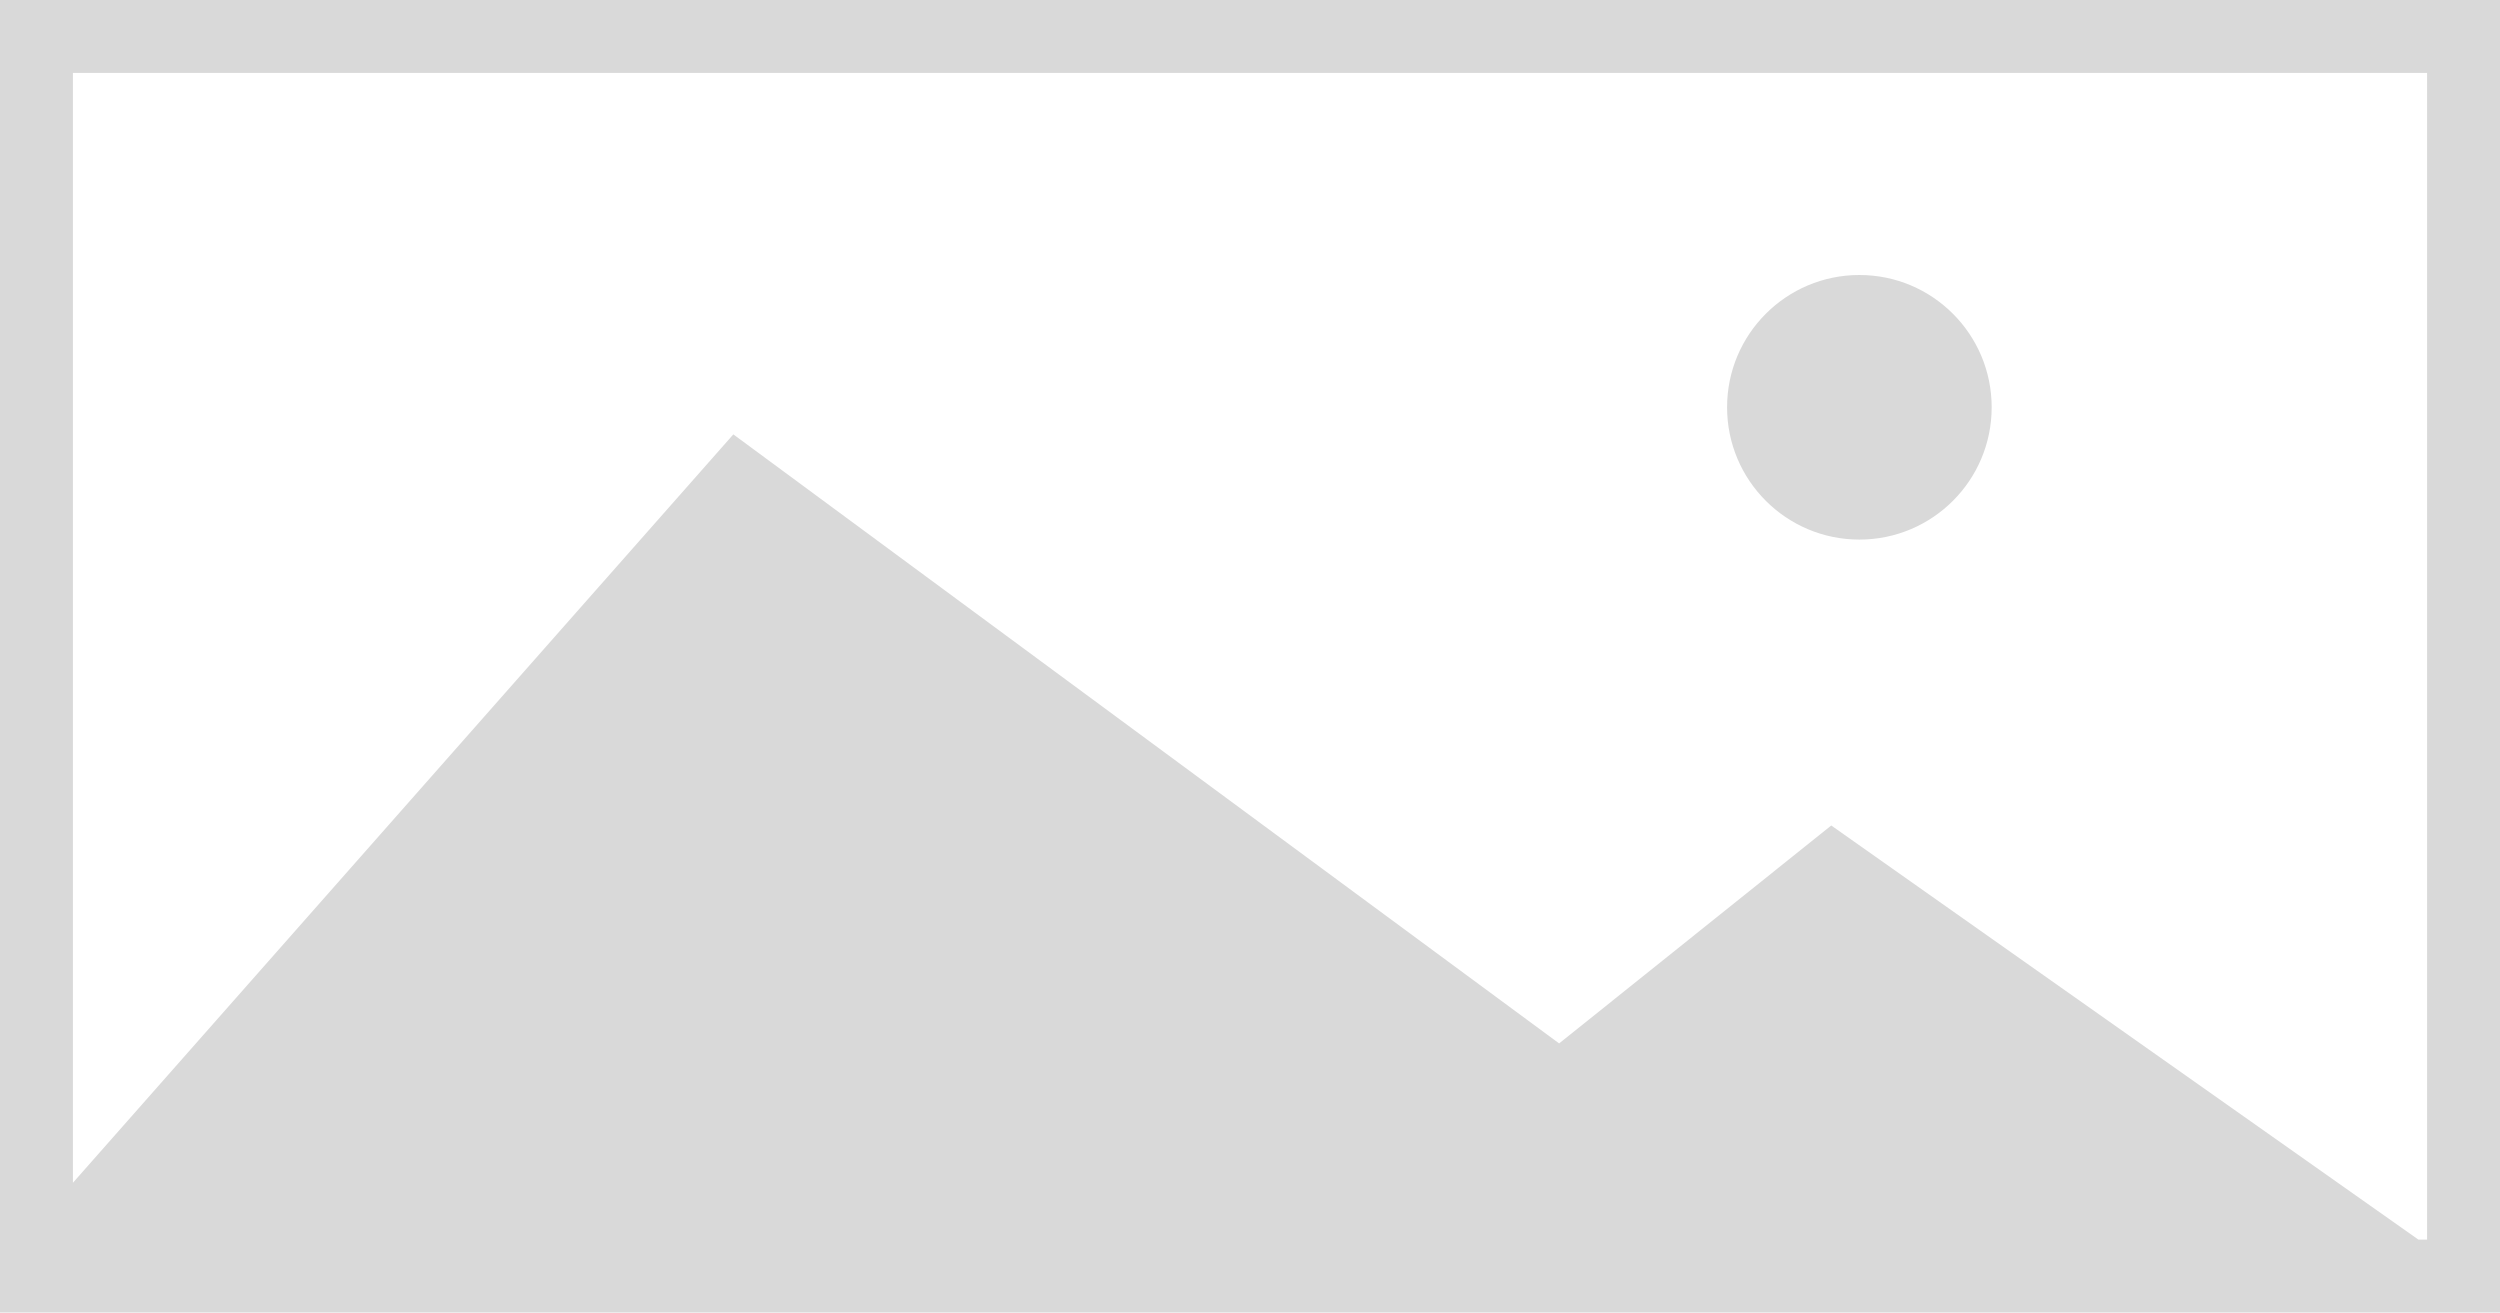
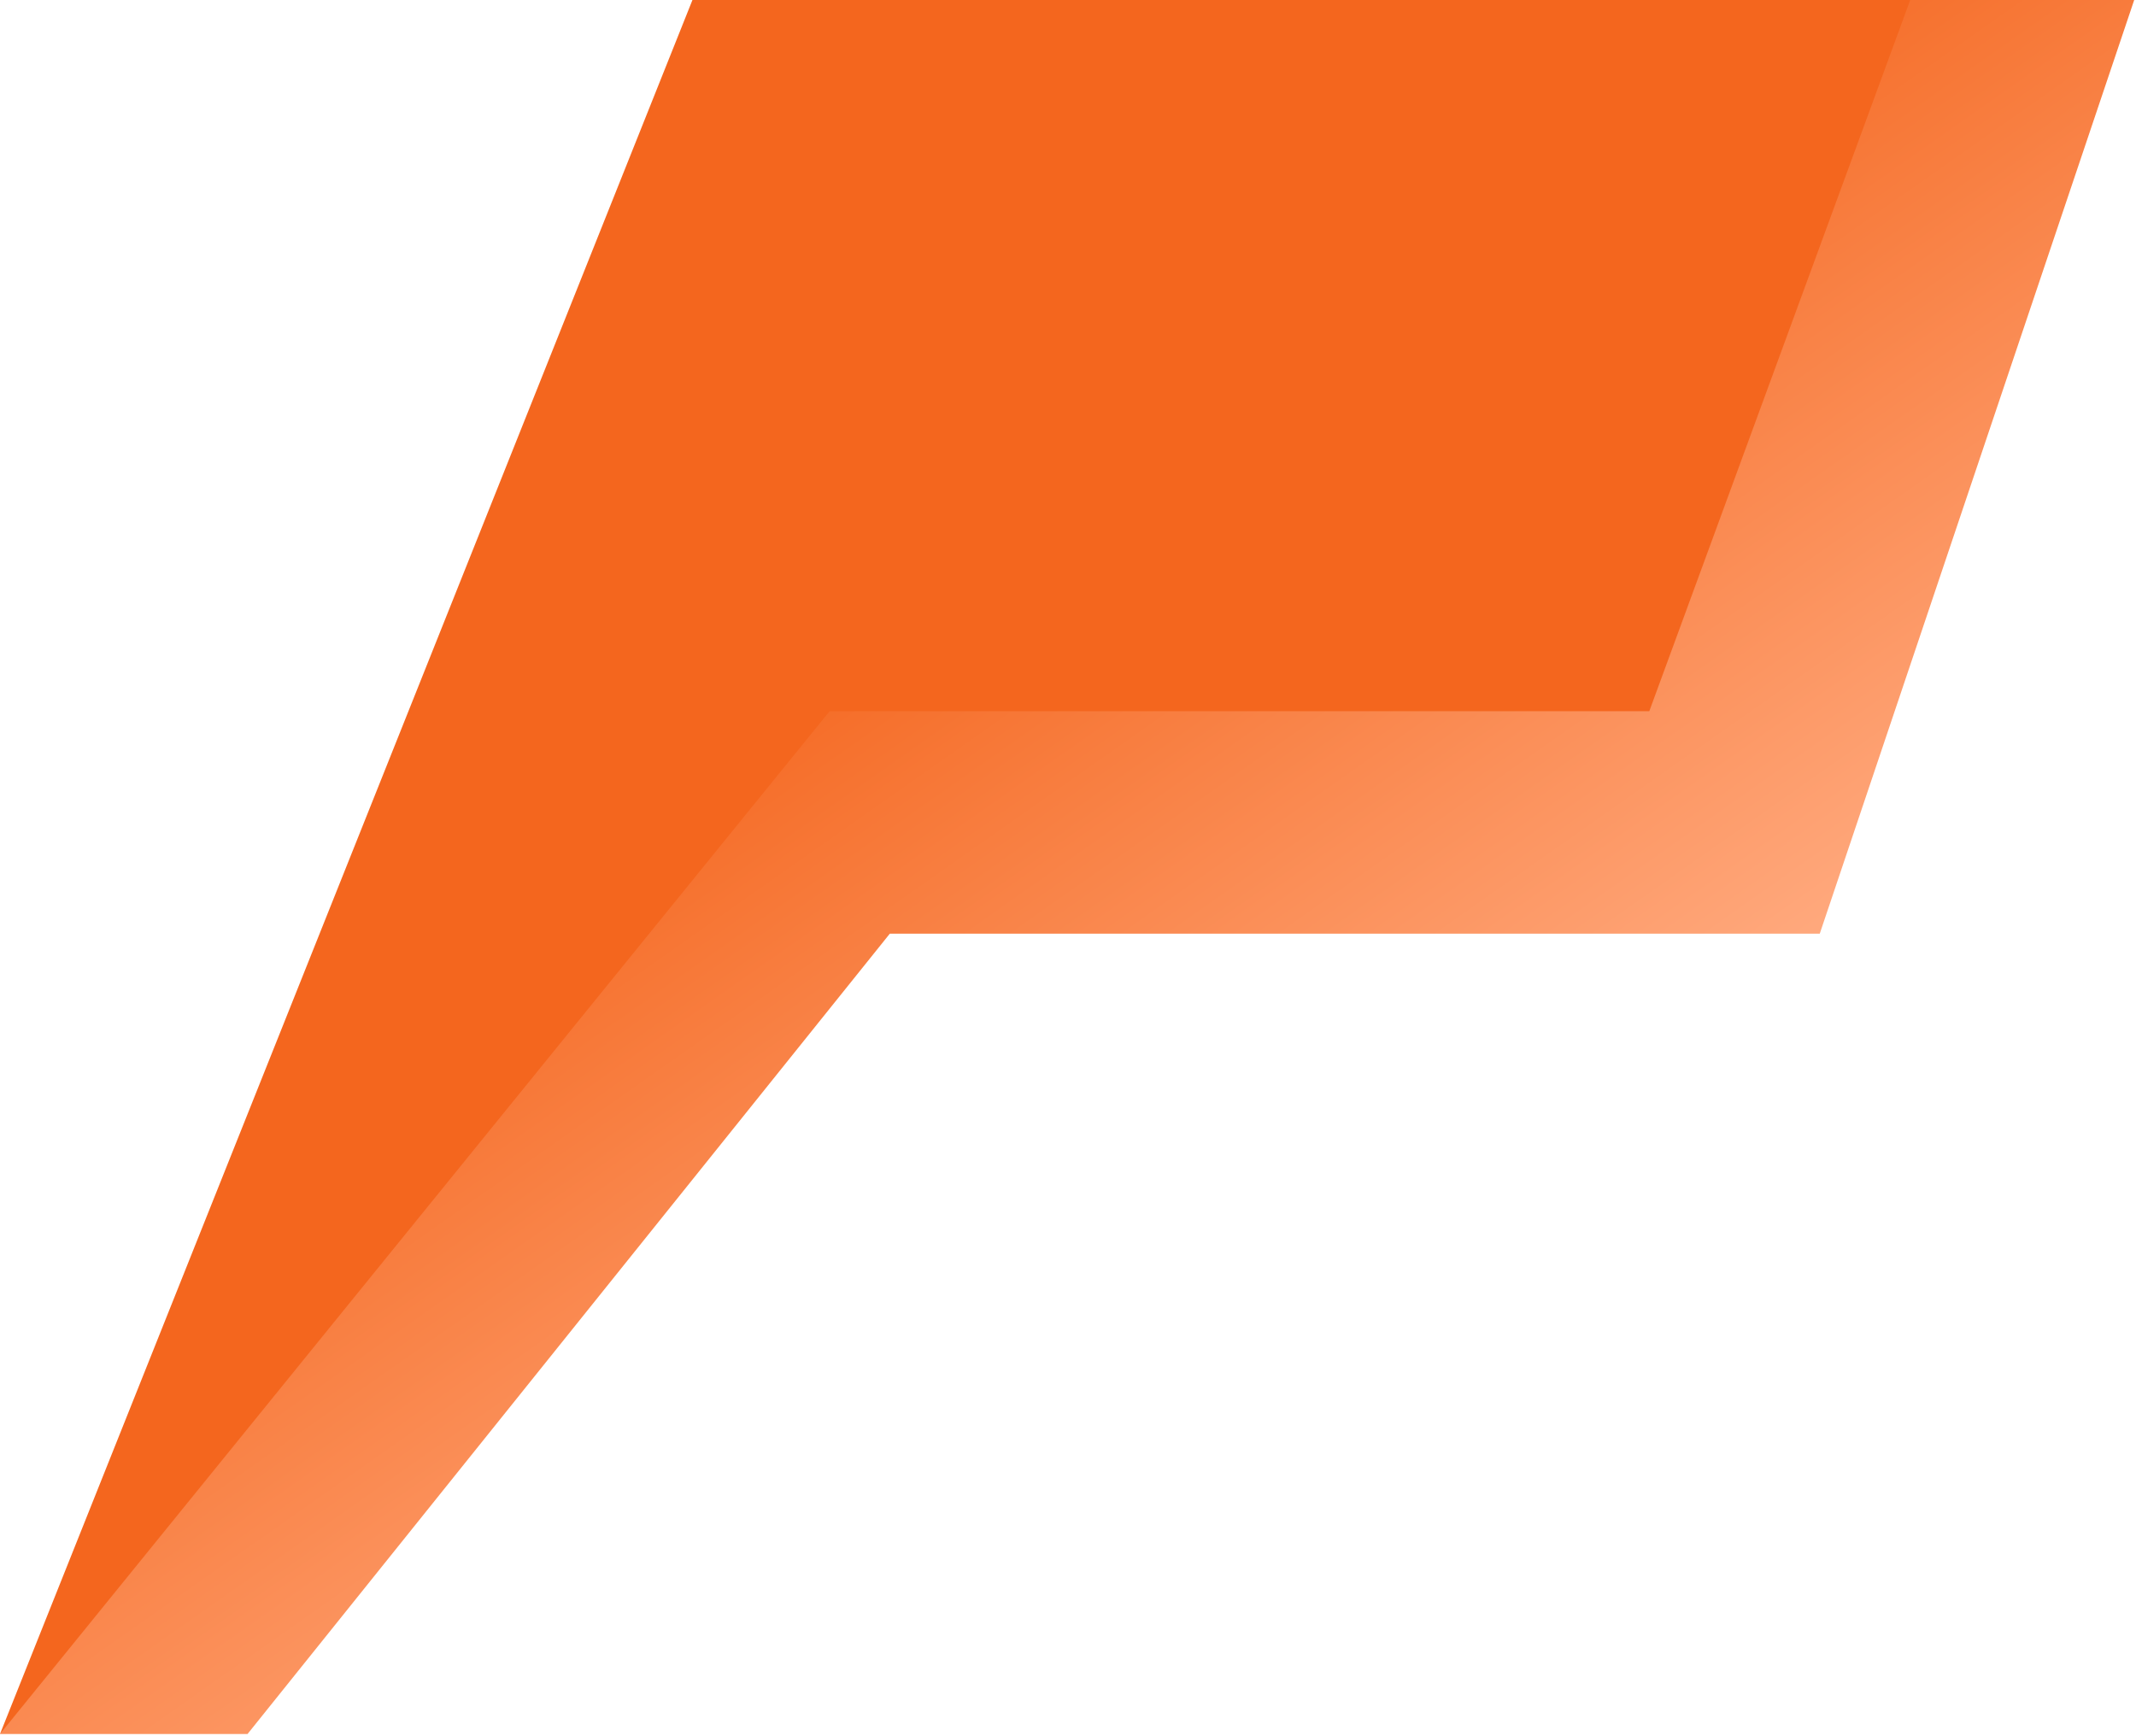
- <svg xmlns="http://www.w3.org/2000/svg" width="1200" height="630" viewBox="0 0 1200 630" fill="none">
-   <path fill-rule="evenodd" clip-rule="evenodd" d="M35 567.727L352 208.5L748.375 500.842L879 396.235L1160.81 595H1165V35H35V567.727ZM0 630H33.169H35H1165H1200V595V35V0H1165H35H0V35V595V630Z" fill="#D9D9D9" />
-   <circle cx="892.5" cy="195.5" r="63.5" fill="#D9D9D9" />
+ <svg xmlns="http://www.w3.org/2000/svg" width="773" height="628" viewBox="0 0 773 628" fill="none">
+   <path d="M772.349 0L658.554 337.921H490.284H322.014L89.583 627.567H0L389.806 0H772.349Z" fill="url(#paint0_linear_209_161)" />
+   <path d="M0.001 627.567L250.59 0H691.289L596.864 257.401H300.224L0.001 627.567Z" fill="#F4661E" />
+   <defs>
+     <linearGradient id="paint0_linear_209_161" x1="1.61763e-07" y1="-436.412" x2="580.507" y2="388.801" gradientUnits="userSpaceOnUse">
+       <stop offset="0.695" stop-color="#F4661E" />
+       <stop offset="1" stop-color="#FFA87C" />
+     </linearGradient>
+   </defs>
</svg>
